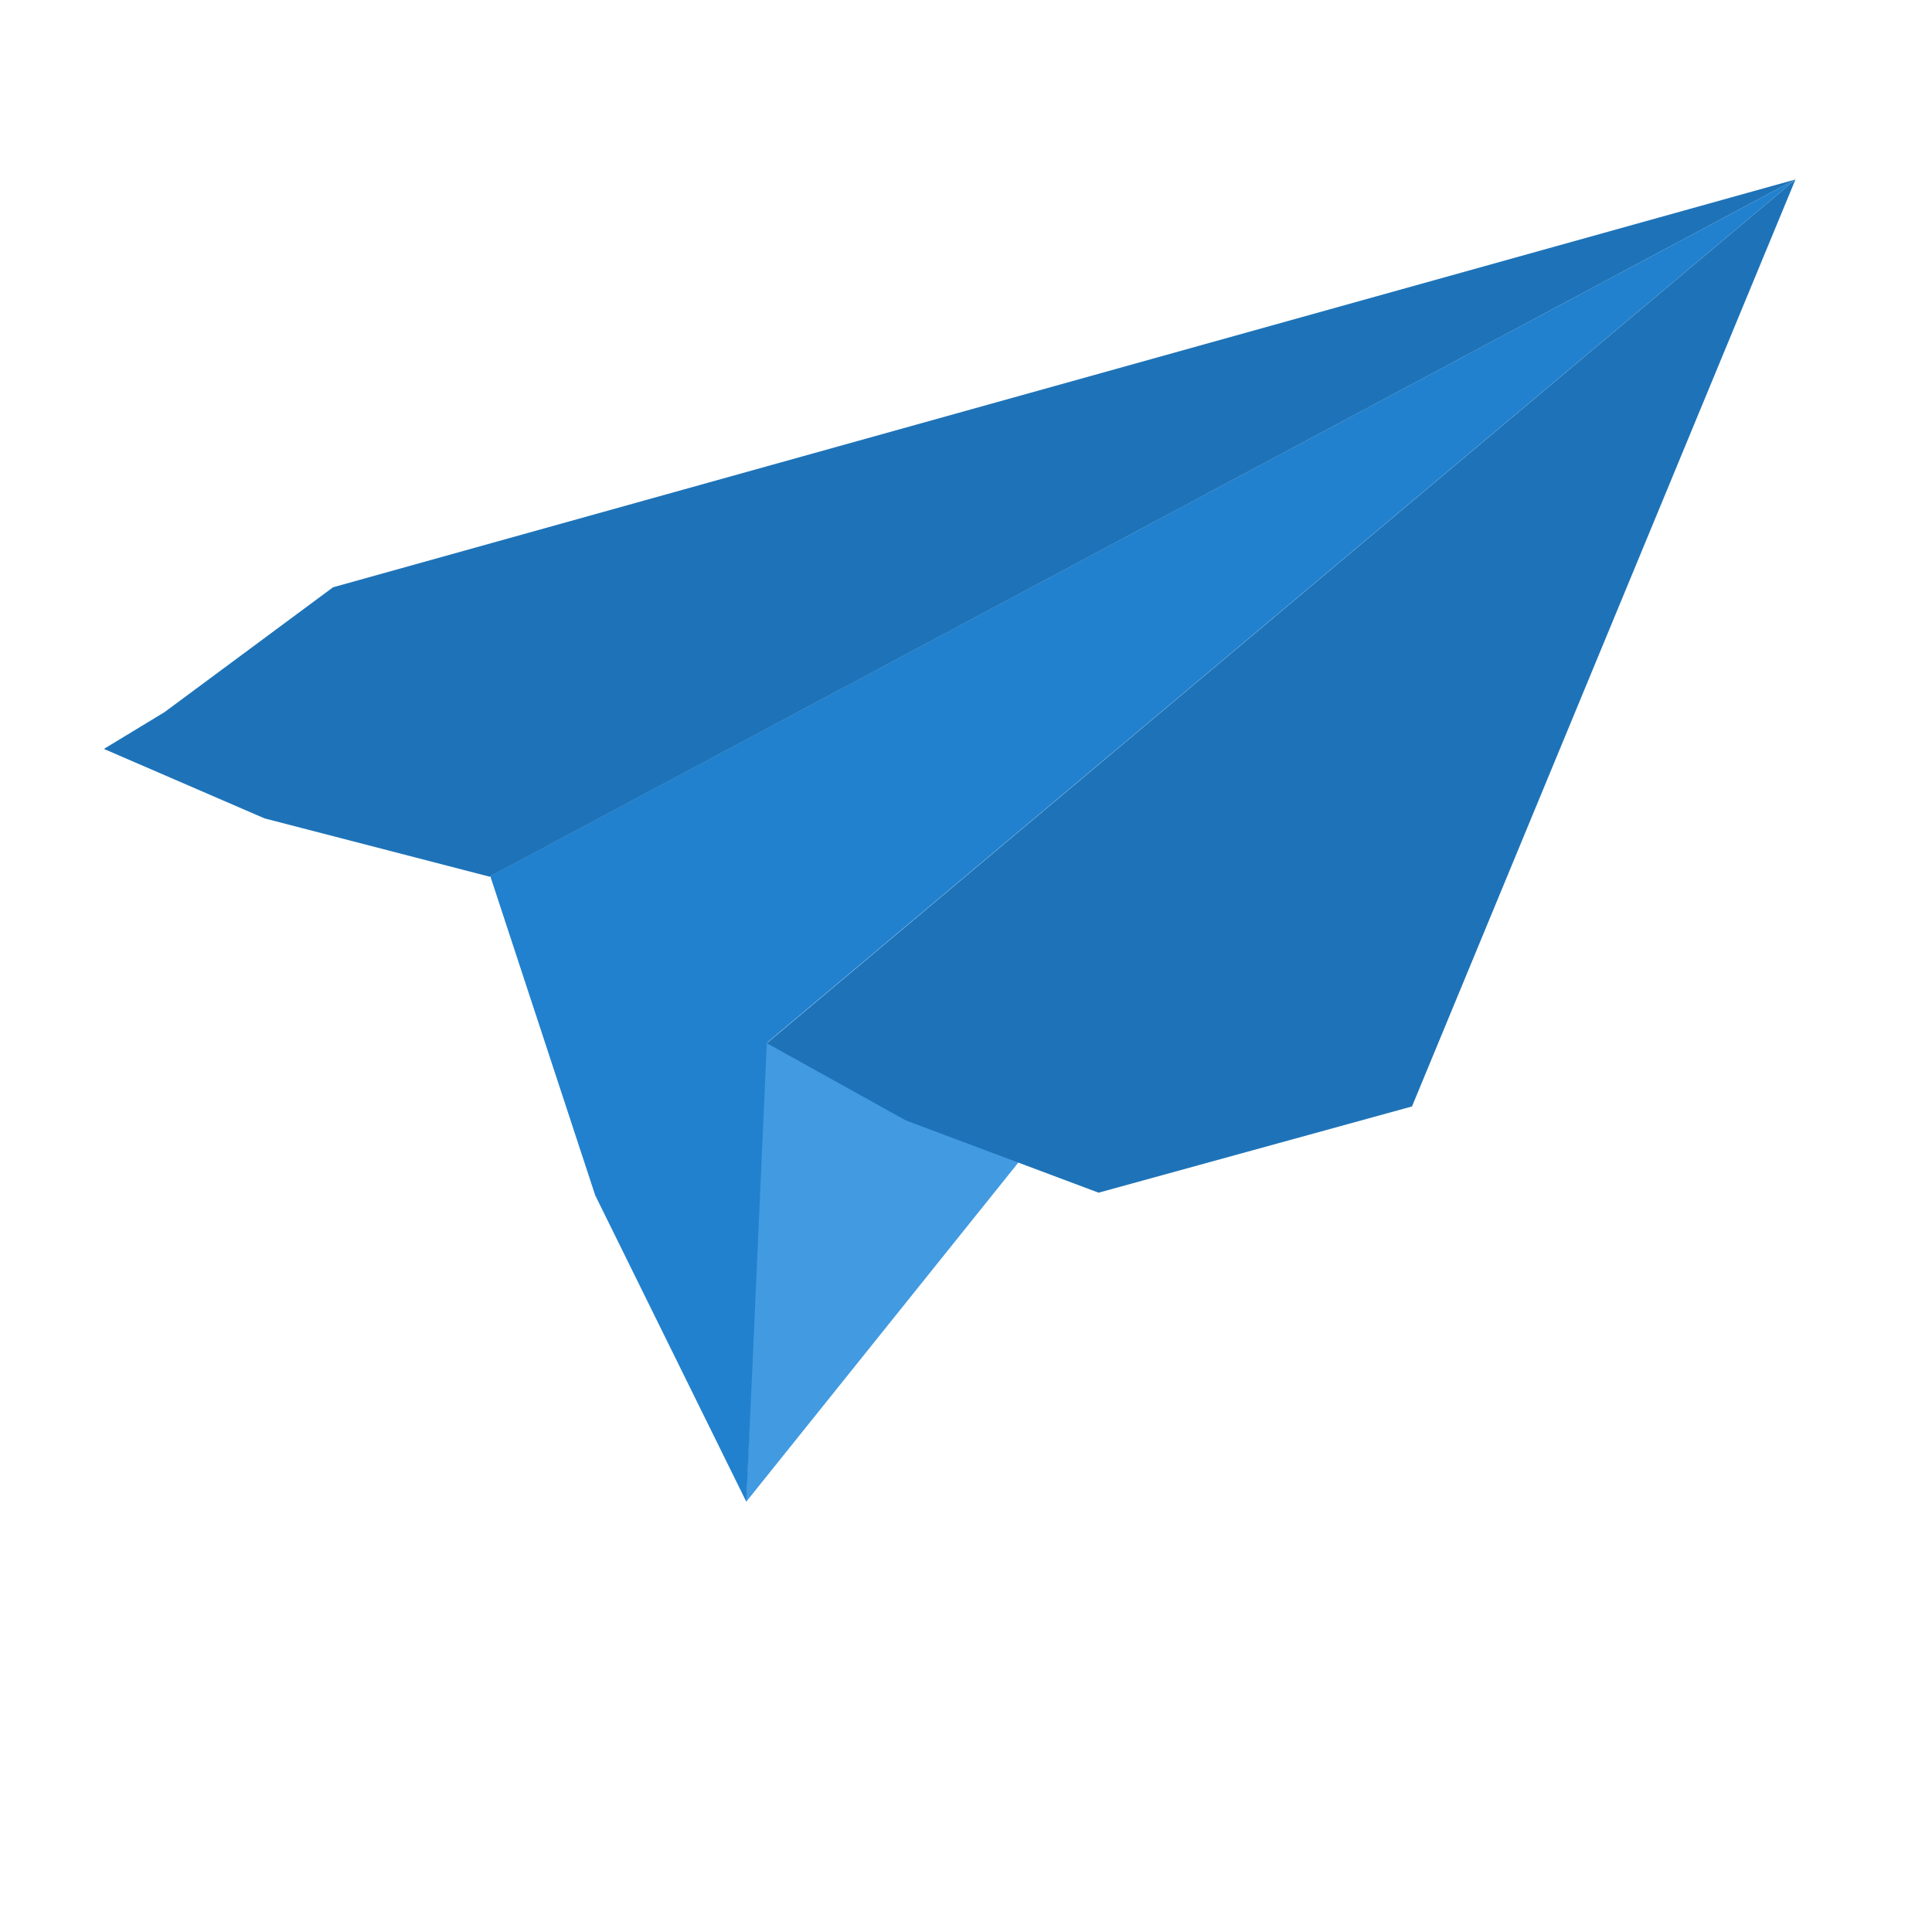
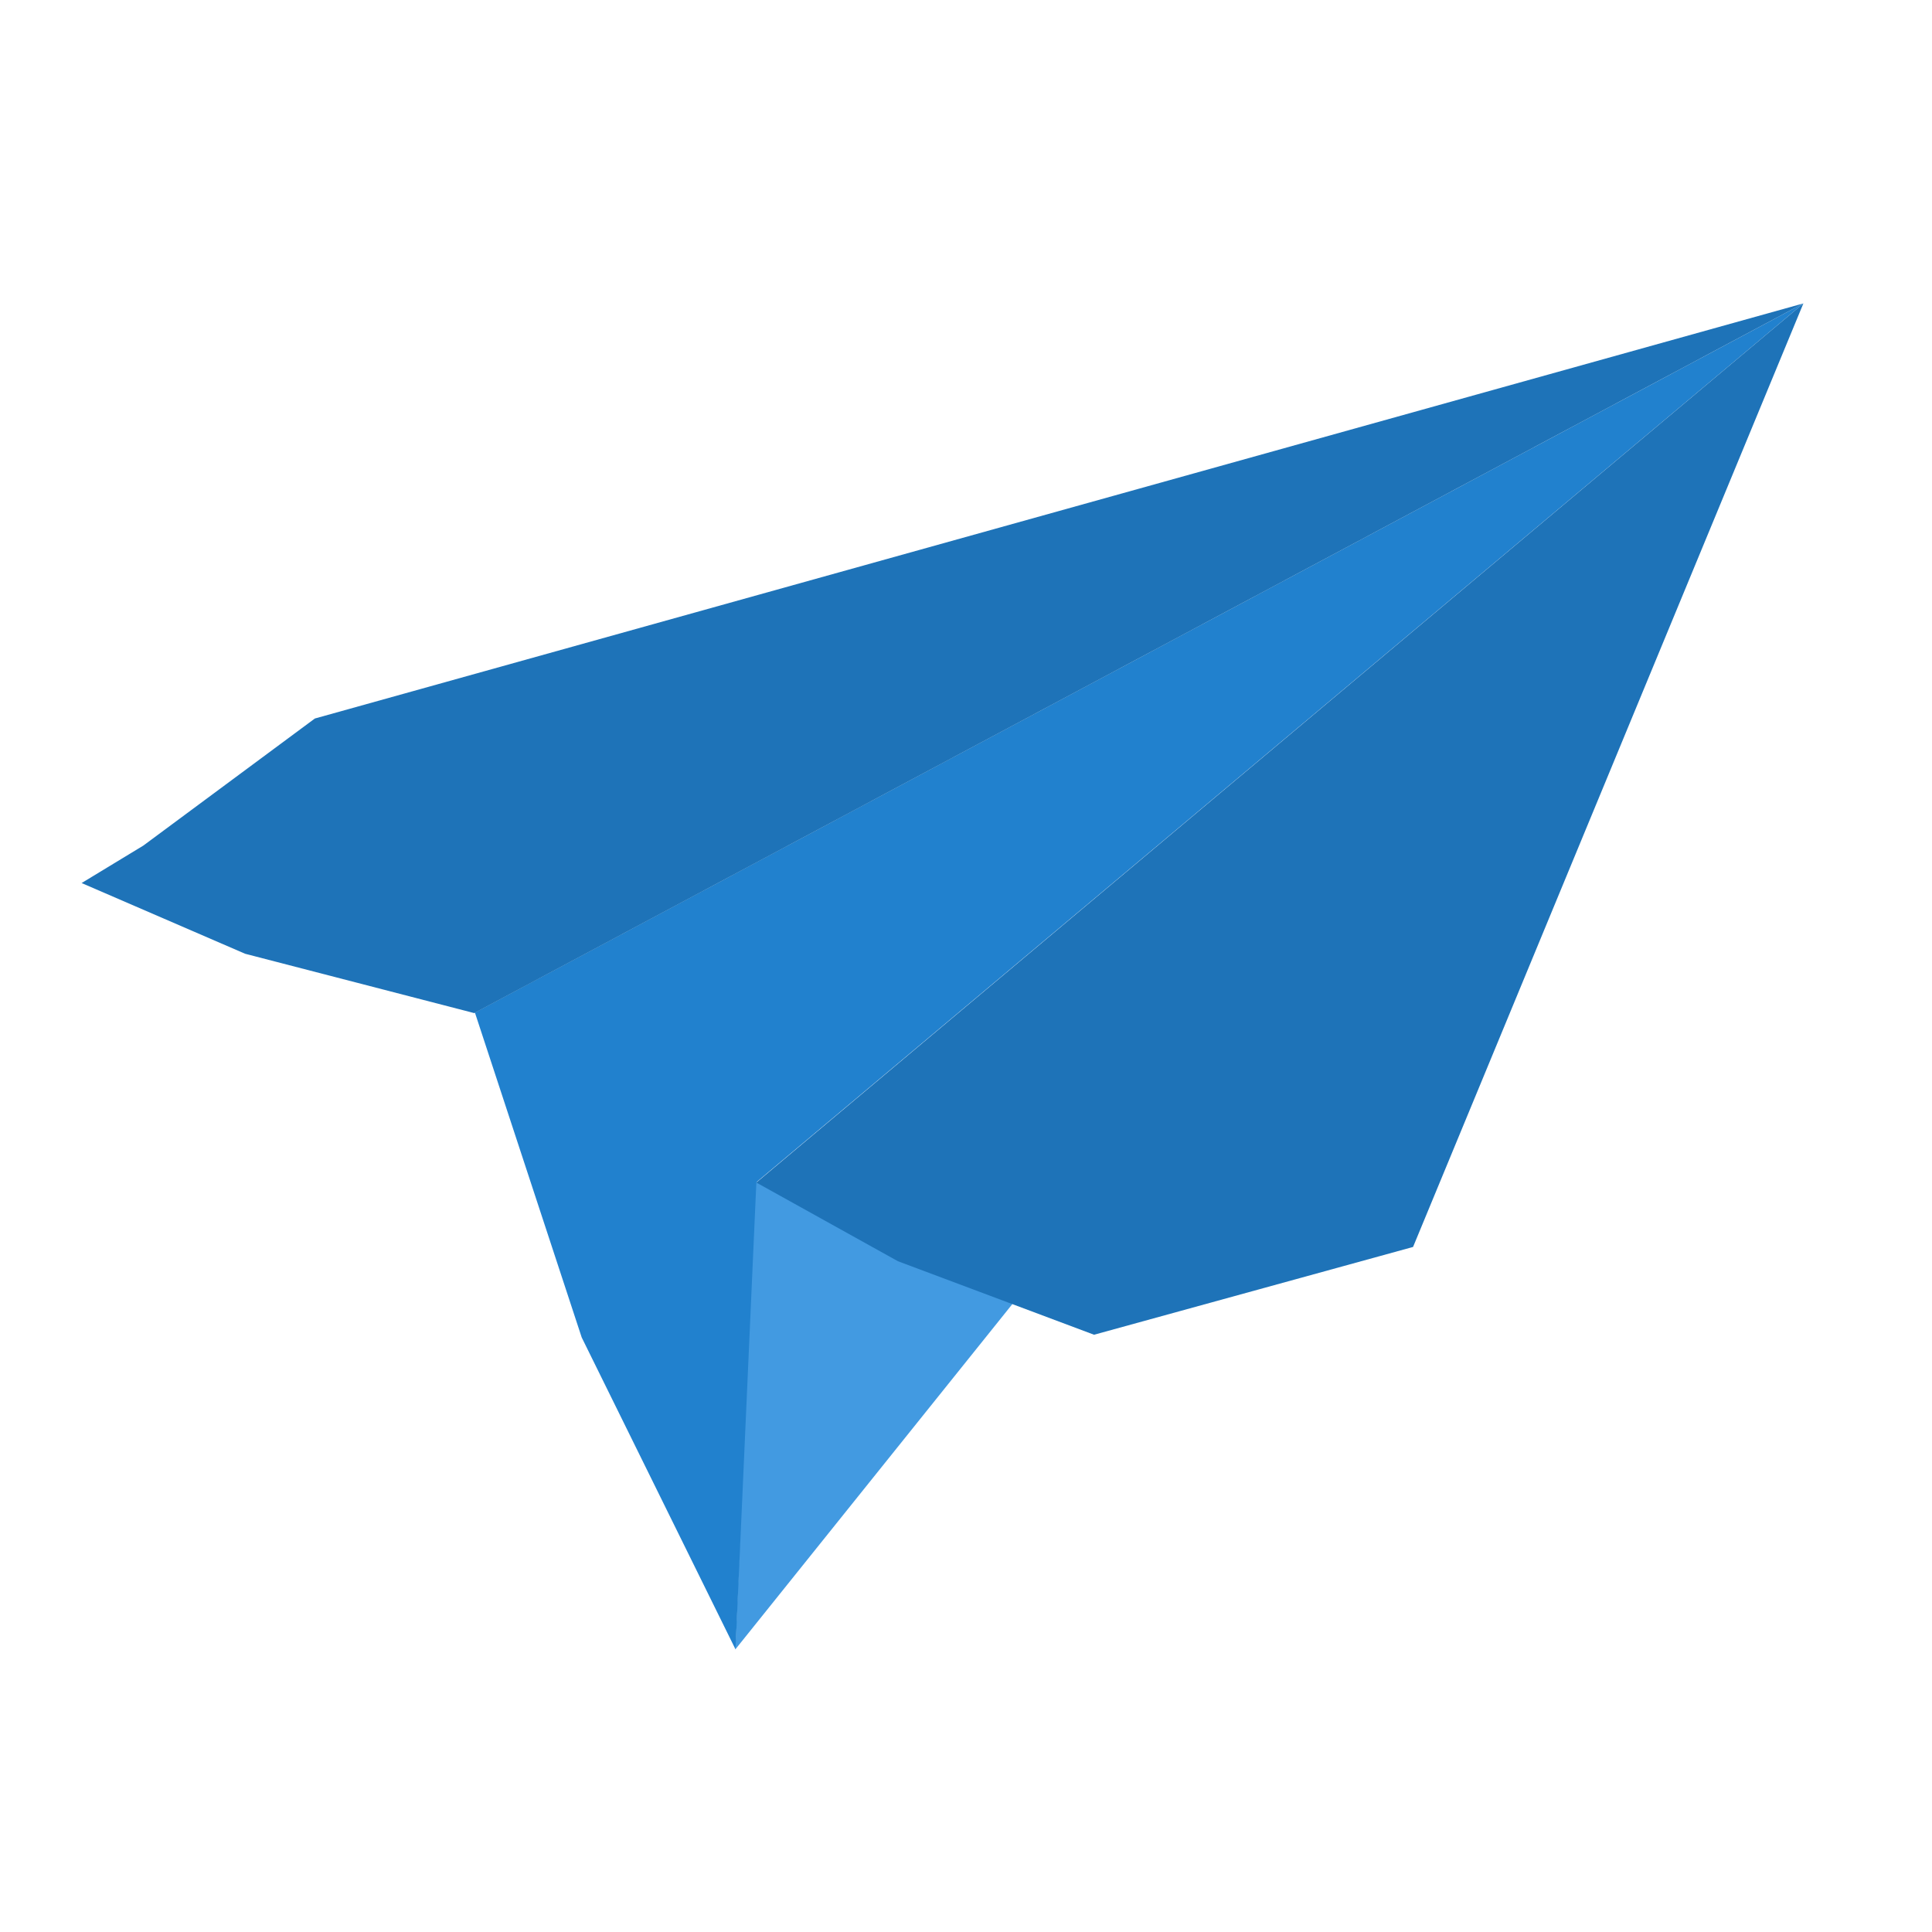
- <svg xmlns="http://www.w3.org/2000/svg" width="300" height="300" viewBox="235 130 150 20">
-   <g fill="none" fill-rule="evenodd">
+ <svg xmlns="http://www.w3.org/2000/svg" width="300" height="300" viewBox="226 121 140 4">
+   <g fill="none" fill-rule="evenodd" transform="translate(1, 0) scale(0.95)">
    <path fill="#429AE1" d="M294.392 145.867l11.403 5.462 8.872 3.179-21.734 27.092z" />
    <path fill="#2181CE" d="M273.067 133.027L374.4 78.933l-79.864 67.035-1.59 35.632-11.733-23.794z" />
    <path fill="#1E73B8" d="M243.067 123.146l4.708-2.857 13.083-9.693L374.4 78.933l-101.383 54.134-17.475-4.526zM294.533 145.992l10.8 6 14.962 5.608 24.332-6.696 29.773-71.97z" />
  </g>
</svg>
